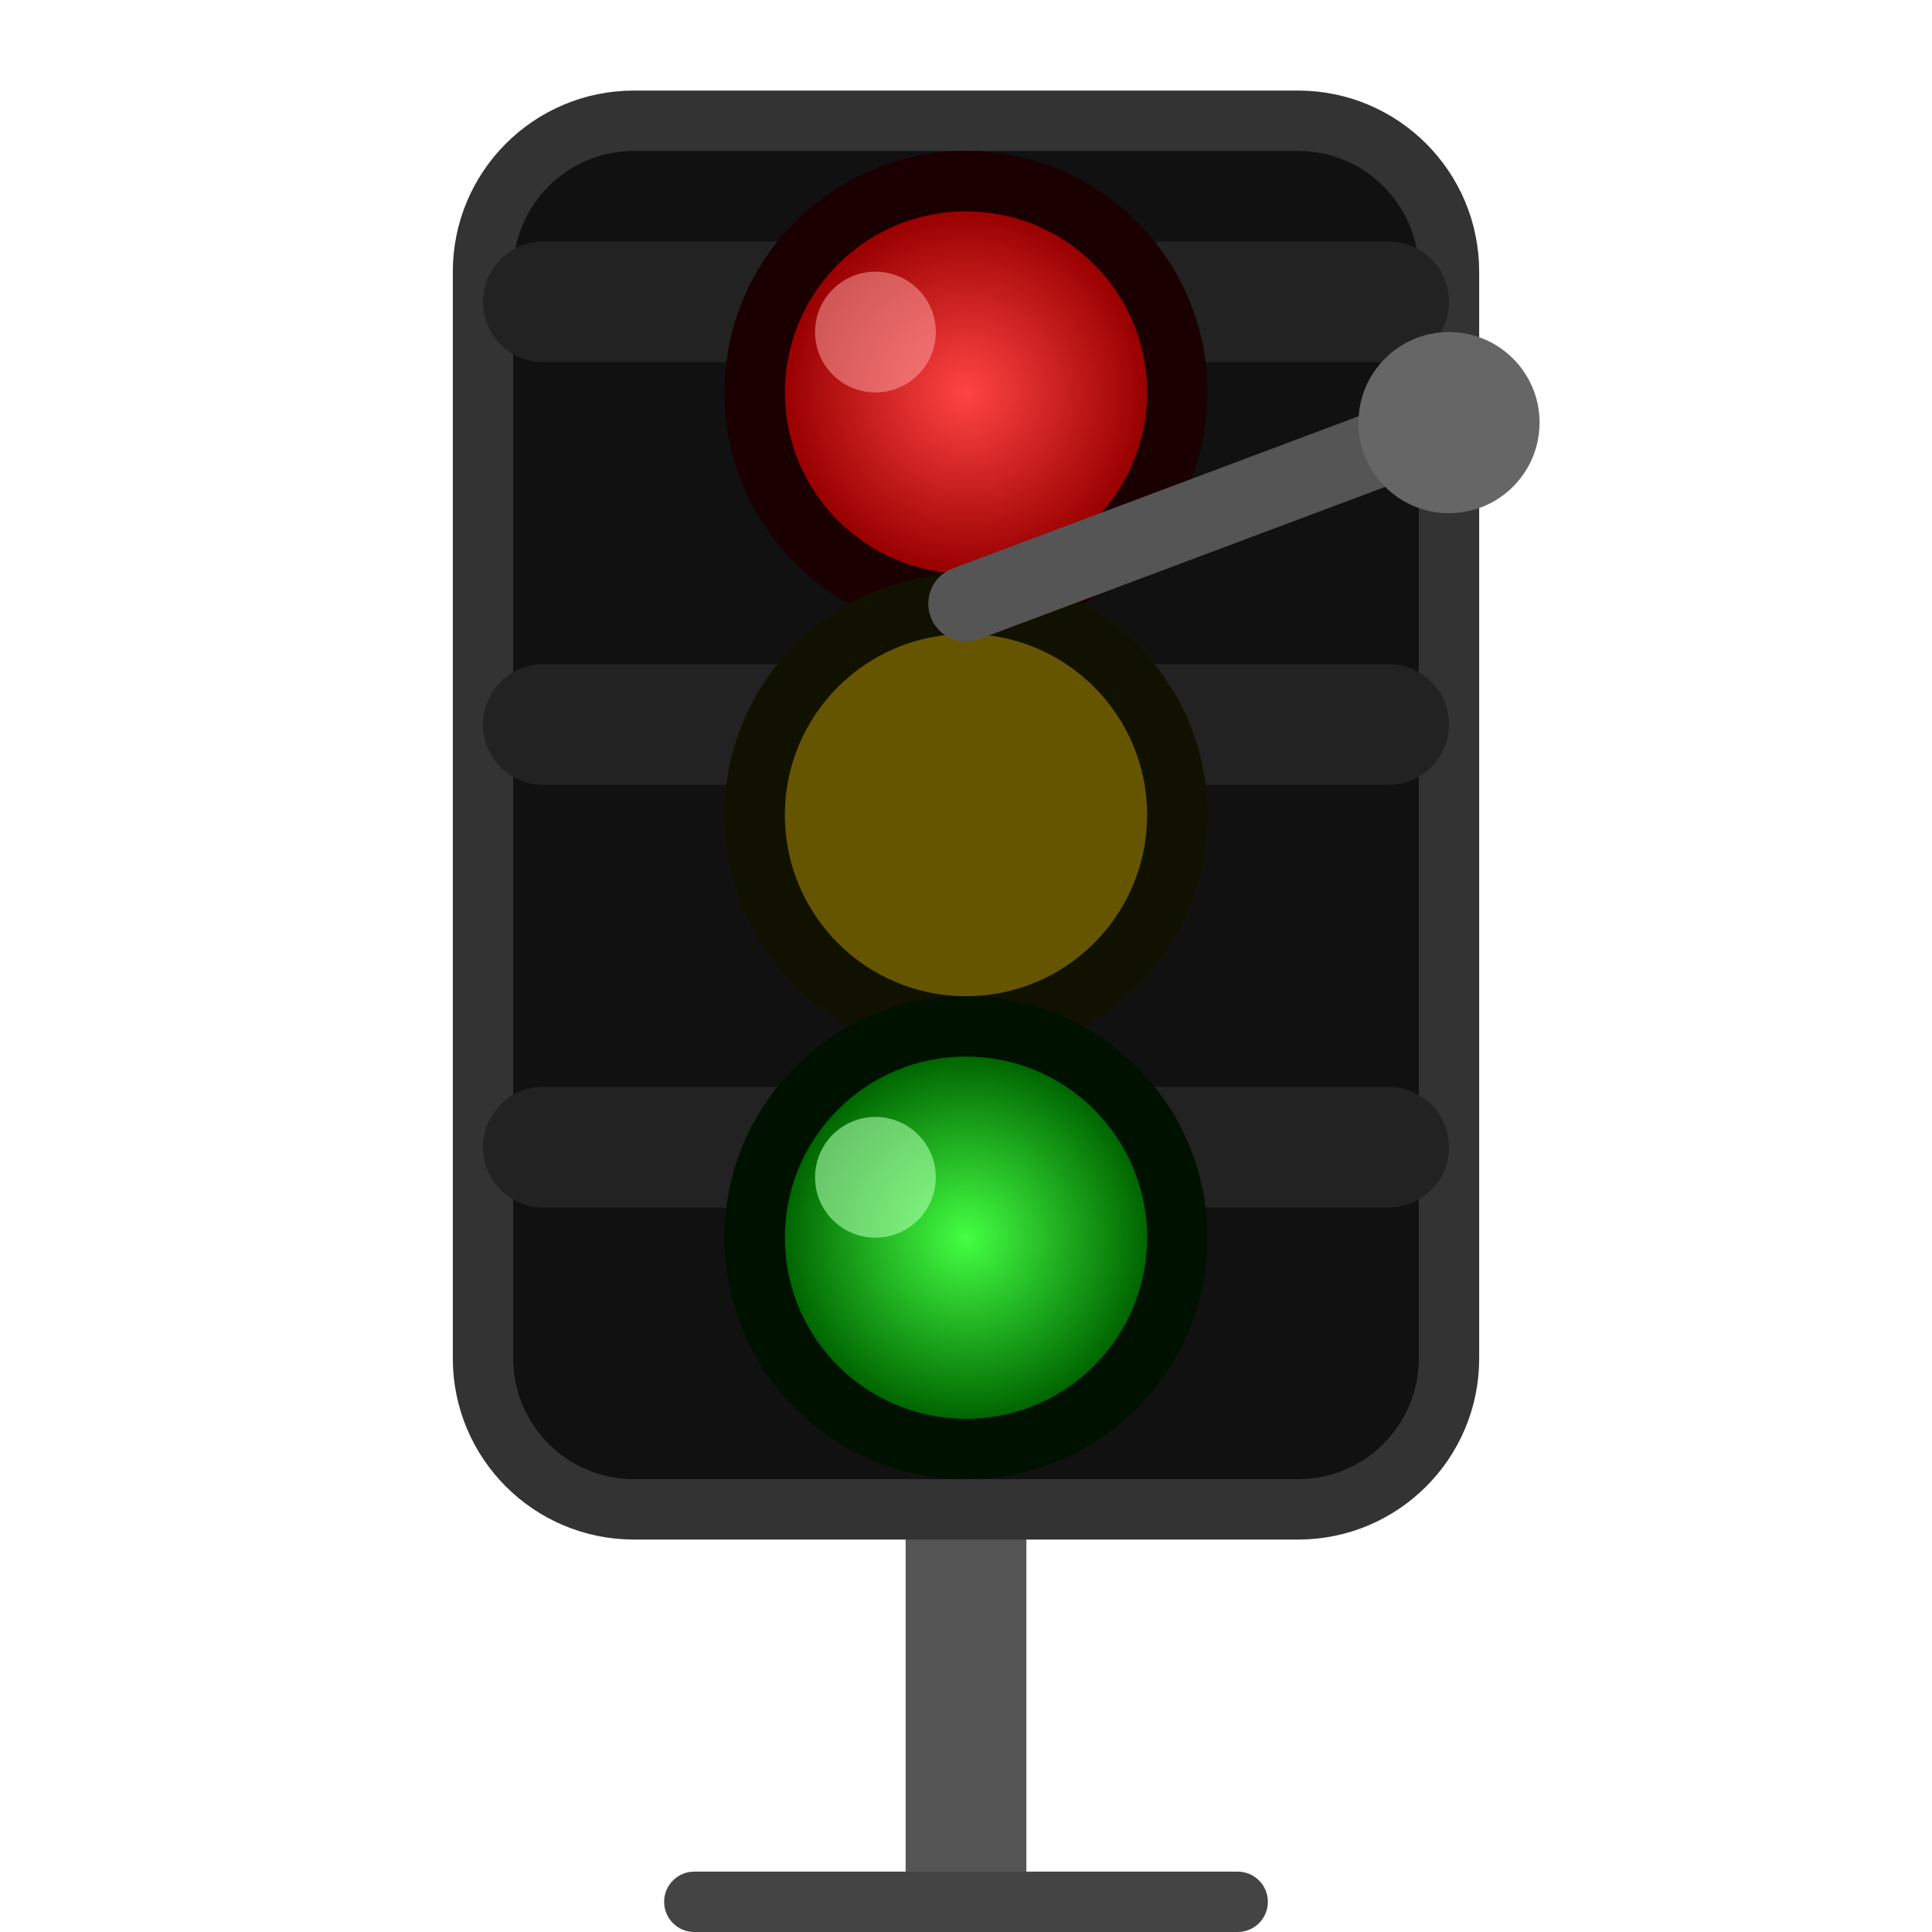
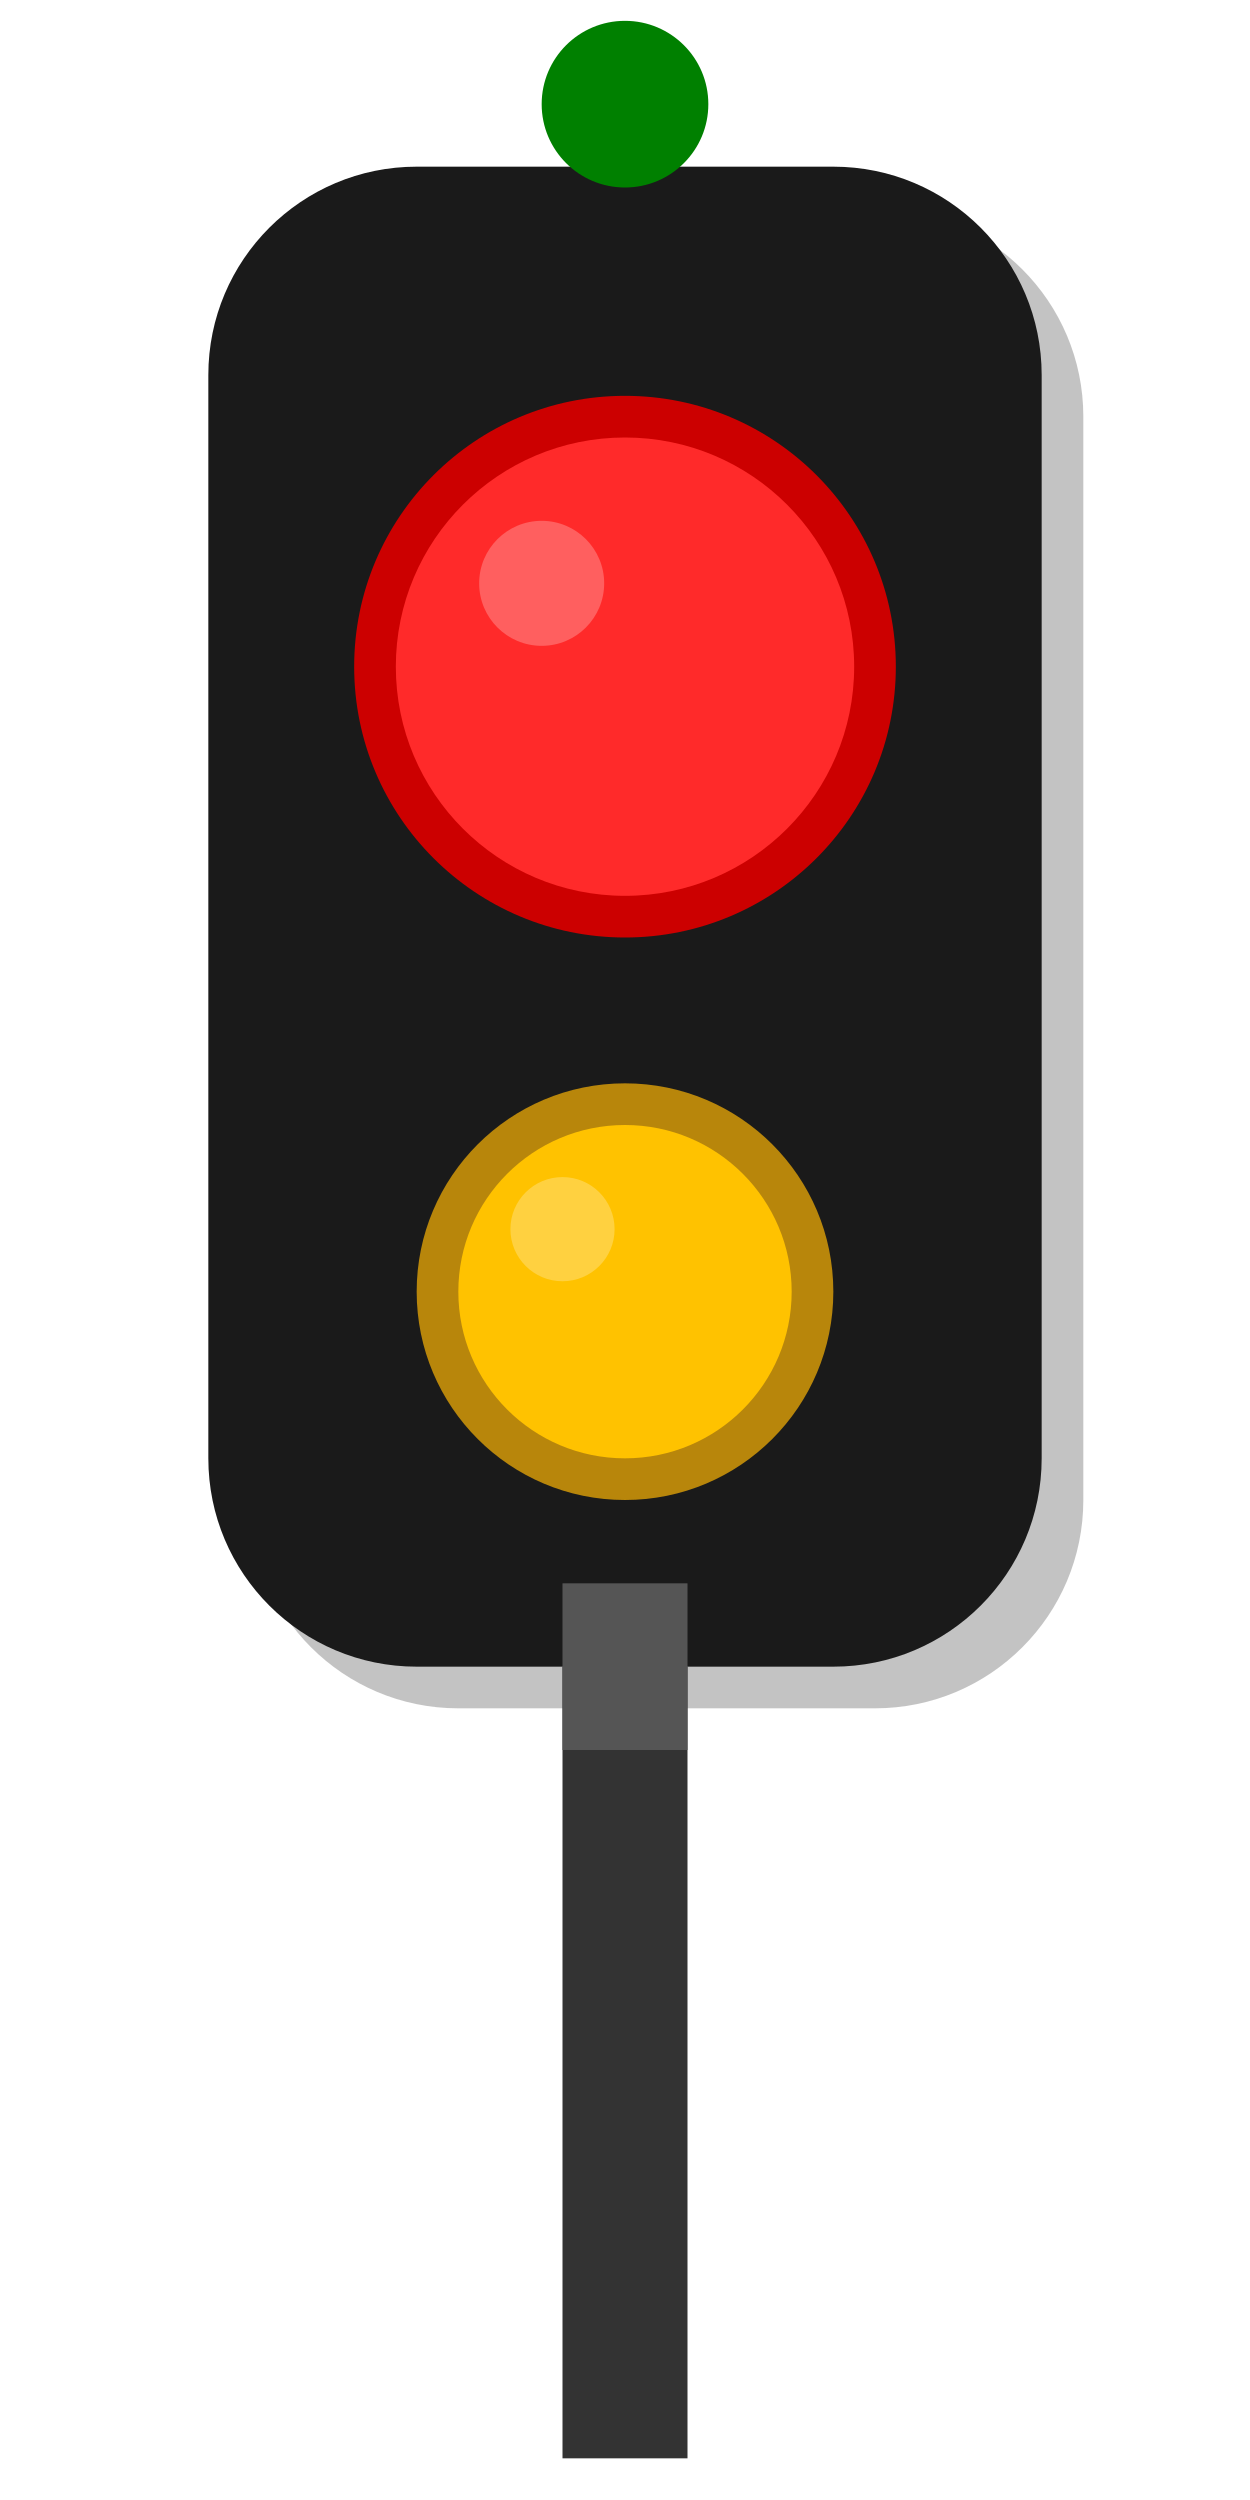
- <svg xmlns="http://www.w3.org/2000/svg" width="64" height="64" viewBox="0 0 64 64">
-   <defs>
-     <radialGradient id="red_l" cx="50%" cy="50%" r="50%">
-       <stop offset="0%" stop-color="#ff4444" />
-       <stop offset="100%" stop-color="#990000" />
-     </radialGradient>
-     <radialGradient id="yel_l" cx="50%" cy="50%" r="50%">
-       <stop offset="0%" stop-color="#ffee00" />
-       <stop offset="100%" stop-color="#886600" />
-     </radialGradient>
-     <radialGradient id="grn_l" cx="50%" cy="50%" r="50%">
-       <stop offset="0%" stop-color="#44ff44" />
-       <stop offset="100%" stop-color="#006600" />
-     </radialGradient>
-   </defs>
-   <rect x="30" y="48" width="4" height="16" fill="#555" />
-   <rect x="22" y="62" width="20" height="2" rx="1" fill="#444" />
-   <rect x="16" y="4" width="32" height="46" rx="5" fill="#111" stroke="#333" stroke-width="2" />
-   <rect x="16" y="8" width="32" height="4" rx="2" fill="#222" />
-   <rect x="16" y="22" width="32" height="4" rx="2" fill="#222" />
-   <rect x="16" y="36" width="32" height="4" rx="2" fill="#222" />
-   <circle cx="32" cy="13" r="8" fill="#1a0000" />
-   <circle cx="32" cy="13" r="6" fill="url(#red_l)" />
-   <circle cx="29" cy="11" r="2" fill="#ffaaaa" opacity="0.5" />
-   <circle cx="32" cy="27" r="8" fill="#111100" />
-   <circle cx="32" cy="27" r="6" fill="#665500" />
-   <circle cx="32" cy="41" r="8" fill="#001100" />
-   <circle cx="32" cy="41" r="6" fill="url(#grn_l)" />
-   <circle cx="29" cy="39" r="2" fill="#aaffaa" opacity="0.6" />
-   <line x1="32" y1="20" x2="48" y2="14" stroke="#555" stroke-width="2.5" stroke-linecap="round" />
-   <circle cx="48" cy="14" r="3" fill="#666" />
+ <svg xmlns="http://www.w3.org/2000/svg" id="svgSignal" width="60" height="120" viewBox="0 0 60 120">
+   <rect x="27" y="80" width="6" height="38" fill="#333" />
+   <rect x="10" y="8" width="40" height="72" rx="10" ry="10" fill="#111" opacity="0.25" transform="translate(2,2)" />
+   <rect x="10" y="8" width="40" height="72" rx="10" ry="10" fill="#1a1a1a" />
+   <circle cx="30" cy="32" r="13" fill="#cc0000" />
+   <circle cx="30" cy="32" r="11" fill="#ff2a2a" />
+   <circle cx="26" cy="28" r="3" fill="rgba(255,255,255,0.25)" />
+   <circle cx="30" cy="62" r="10" fill="#b8860b" />
+   <circle cx="30" cy="62" r="8" fill="#ffc200" />
+   <circle cx="27" cy="59" r="2.5" fill="rgba(255,255,255,0.25)" />
+   <rect x="27" y="76" width="6" height="8" fill="#555" />
+   <circle cx="30" cy="5" r="4" fill="#008000" />
</svg>
